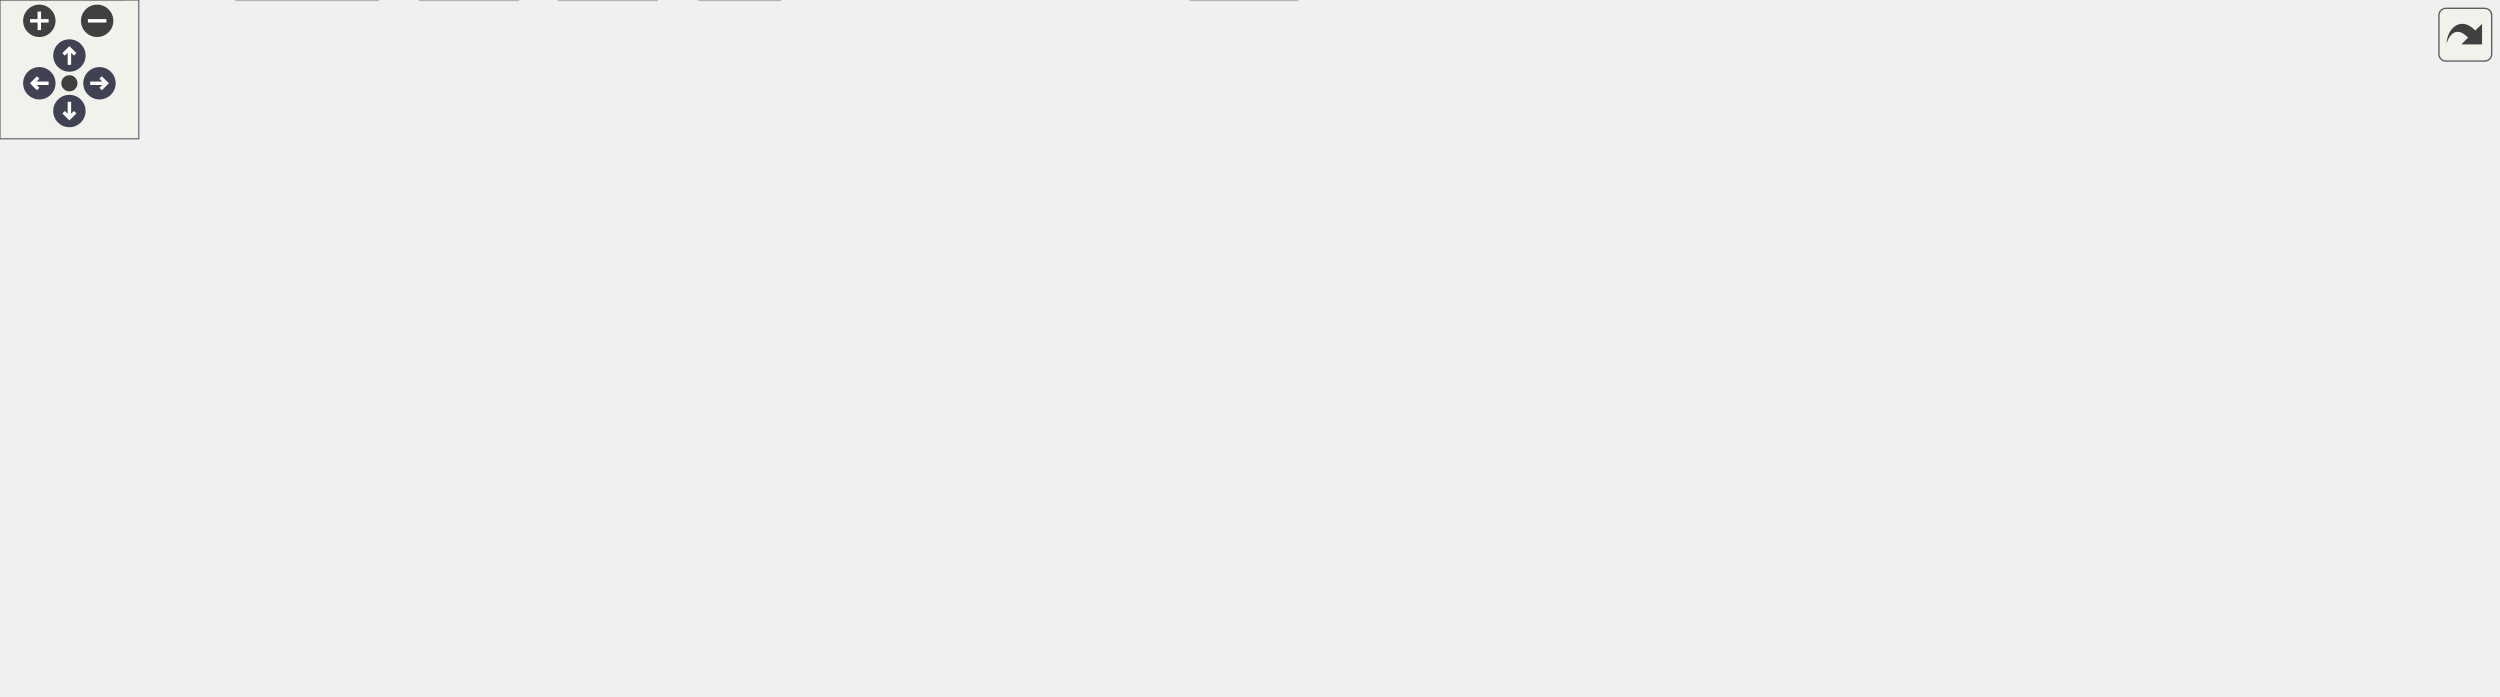
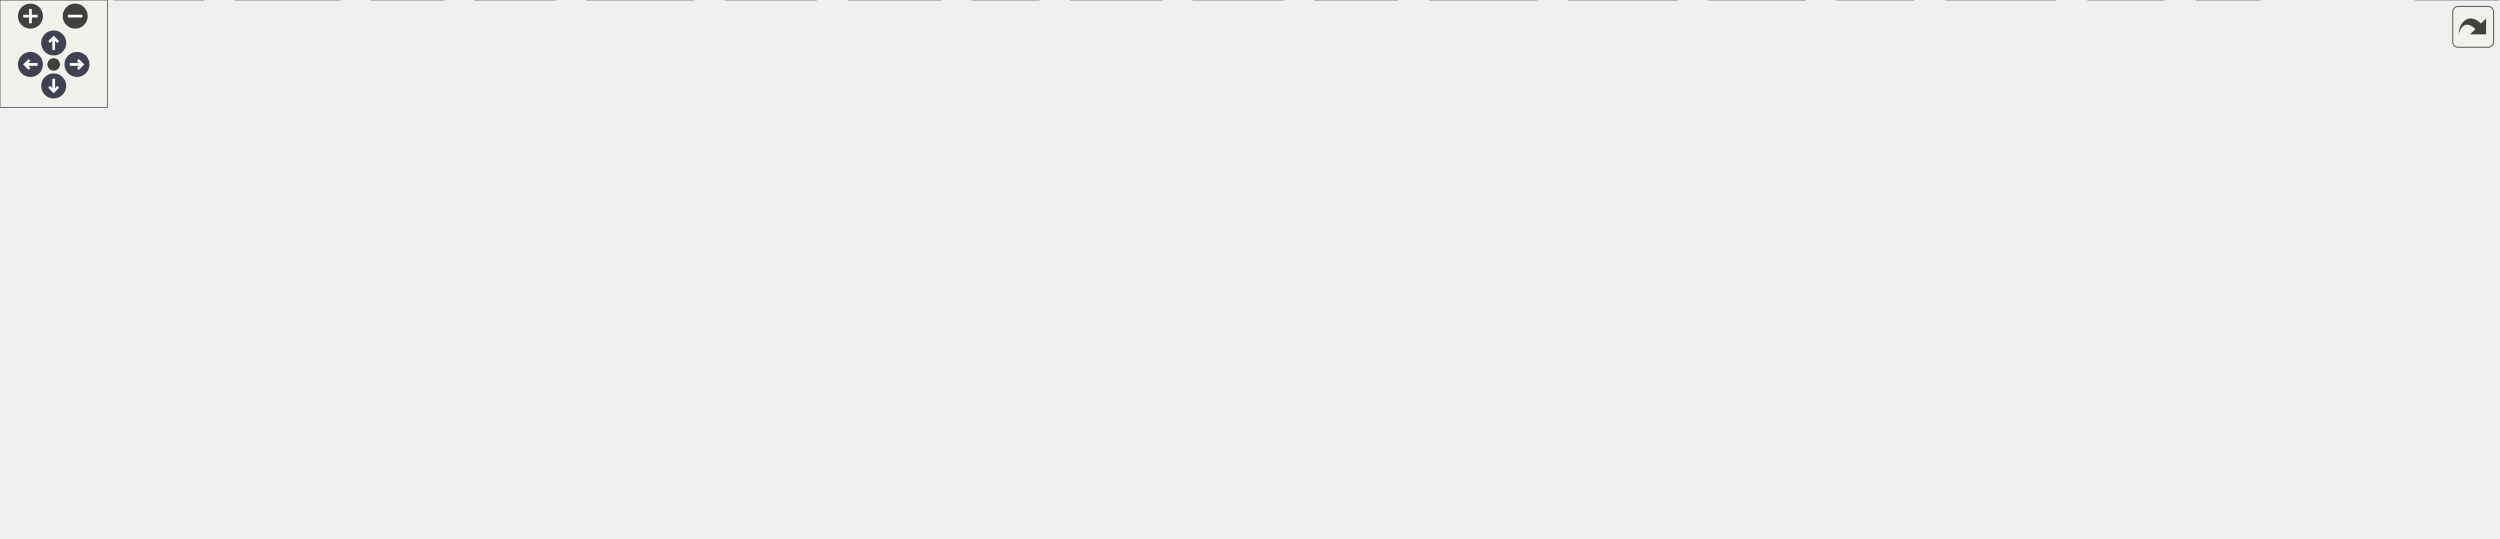
<svg xmlns="http://www.w3.org/2000/svg" xmlns:xlink="http://www.w3.org/1999/xlink" id="main" version="1.1" xml:space="preserve">
  <style type="text/css">
.node, .edge {opacity: 0.7;}
.node.selected, .edge.selected {opacity: 1;}
.edge:hover path { stroke: red; }
.edge:hover polygon { stroke: red; fill: red; }
</style>
  <defs>
    <circle id="rim" cx="0" cy="0" r="7" />
    <circle id="rim2" cx="0" cy="0" r="3.5" />
    <g id="zoomPlus">
      <use xlink:href="#rim" fill="#404040">
        <set attributeName="fill" to="#808080" begin="zoomplus.mouseover" end="zoomplus.mouseout" />
      </use>
      <path d="M-4,0h8M0,-4v8" fill="none" stroke="white" stroke-width="1.5" pointer-events="none" />
    </g>
    <g id="zoomMin">
      <use xlink:href="#rim" fill="#404040">
        <set attributeName="fill" to="#808080" begin="zoomminus.mouseover" end="zoomminus.mouseout" />
      </use>
      <path d="M-4,0h8" fill="none" stroke="white" stroke-width="1.5" pointer-events="none" />
    </g>
    <g id="arrowUp" transform="translate(30 24)">
      <use xlink:href="#rim" />
      <path pointer-events="none" fill="none" stroke="white" stroke-width="1.5" d="M0,-3.0v7 M-2.5,-0.5L0,-3.0L2.5,-0.5" />
    </g>
    <g id="arrowRight" transform="rotate(90) translate(36 -43)">
      <use xlink:href="#rim" />
      <path pointer-events="none" fill="none" stroke="white" stroke-width="1.5" d="M0,-3.0v7 M-2.5,-0.5L0,-3.0L2.5,-0.5" />
    </g>
    <g id="arrowDown" transform="rotate(180) translate(-30 -48)">
      <use xlink:href="#rim" />
      <path pointer-events="none" fill="none" stroke="white" stroke-width="1.5" d="M0,-3.0v7 M-2.5,-0.5L0,-3.0L2.5,-0.5" />
    </g>
    <g id="arrowLeft" transform="rotate(270) translate(-36 17)">
      <use xlink:href="#rim" />
      <path pointer-events="none" fill="none" stroke="white" stroke-width="1.5" d="M0,-3.0v7 M-2.5,-0.5L0,-3.0L2.5,-0.5" />
    </g>
    <g id="resetDef">
      <use xlink:href="#rim2" fill="#404040">
        <set attributeName="fill" to="#808080" begin="reset.mouseover" end="reset.mouseout" />
      </use>
    </g>
  </defs>
  <svg id="graph" class="graph">
    <g id="viewport">
      <g id="Node000001" class="node">
        <g id="a_Node000001">
          <a xlink:title=" ">
-             <polygon fill="#999999" stroke="#666666" points="324.5,-240.25 265,-240.25 265,-221 324.5,-221 324.5,-240.25" />
-             <text text-anchor="middle" x="294.75" y="-226.75" font-family="Helvetica,sans-Serif" font-size="10.00">GH2D.cxx</text>
+             <polygon fill="#999999" stroke="#666666" points="902.38,-240.25 842.88,-240.25 842.88,-221 902.38,-221 902.38,-240.25" />
+             <text text-anchor="middle" x="872.62" y="-226.75" font-family="Helvetica,sans-Serif" font-size="10.00">GH2D.cxx</text>
          </a>
        </g>
      </g>
      <g id="Node000002" class="node">
        <g id="a_Node000002">
          <a xlink:href="_g_h2_d_8h.html" target="_top" xlink:title=" ">
-             <polygon fill="white" stroke="#666666" points="289,-129.75 238.5,-129.75 238.5,-110.5 289,-110.5 289,-129.75" />
-             <text text-anchor="middle" x="263.75" y="-116.25" font-family="Helvetica,sans-Serif" font-size="10.00">GH2D.h</text>
+             <polygon fill="white" stroke="#666666" points="1047.88,-129.75 997.38,-129.75 997.38,-110.5 1047.88,-110.5 1047.88,-129.75" />
+             <text text-anchor="middle" x="1022.62" y="-116.25" font-family="Helvetica,sans-Serif" font-size="10.00">GH2D.h</text>
          </a>
        </g>
      </g>
      <g id="edge1_Node000001_Node000002" class="edge">
        <g id="a_edge1_Node000001_Node000002">
          <a xlink:title=" ">
-             <path fill="none" stroke="#63b8ff" d="M292.21,-220.75C287.26,-203.42 276.21,-164.73 269.42,-140.99" />
-             <polygon fill="#63b8ff" stroke="#63b8ff" points="272.85,-140.24 266.74,-131.58 266.12,-142.16 272.85,-140.24" />
+             <path fill="none" stroke="#63b8ff" d="M877.07,-220.6C884.16,-207.03 899.22,-181.31 918.62,-165.75 938.5,-149.81 964.93,-138.56 986.17,-131.35" />
+             <polygon fill="#63b8ff" stroke="#63b8ff" points="987.17,-134.71 995.61,-128.31 985.02,-128.05 987.17,-134.71" />
          </a>
        </g>
      </g>
      <g id="Node000012" class="node">
        <g id="a_Node000012">
          <a xlink:title=" ">
-             <polygon fill="#e0e0e0" stroke="#999999" points="53.5,-19.25 0,-19.25 0,0 53.5,0 53.5,-19.25" />
-             <text text-anchor="middle" x="26.75" y="-5.75" font-family="Helvetica,sans-Serif" font-size="10.00">iostream</text>
+             <polygon fill="#e0e0e0" stroke="#999999" points="1008.38,-19.25 954.88,-19.25 954.88,0 1008.38,0 1008.38,-19.25" />
+             <text text-anchor="middle" x="981.62" y="-5.75" font-family="Helvetica,sans-Serif" font-size="10.00">iostream</text>
          </a>
        </g>
      </g>
      <g id="edge17_Node000001_Node000012" class="edge">
        <g id="a_edge17_Node000001_Node000012">
          <a xlink:title=" ">
-             <path fill="none" stroke="#63b8ff" d="M278.68,-220.54C240.71,-198.62 143.56,-139.77 75.75,-74.5 61.31,-60.6 47.67,-42.22 38.46,-28.75" />
-             <polygon fill="#63b8ff" stroke="#63b8ff" points="41.64,-27.21 33.19,-20.82 35.81,-31.08 41.64,-27.21" />
+             <path fill="none" stroke="#63b8ff" d="M842.63,-226.37C774.17,-217.54 615.28,-188.35 654.62,-110.5 714.15,7.28 807.7,-43.33 943.42,-19.44" />
+             <polygon fill="#63b8ff" stroke="#63b8ff" points="943.88,-22.91 953.06,-17.61 942.58,-16.04 943.88,-22.91" />
          </a>
        </g>
      </g>
      <g id="Node000013" class="node">
        <g id="a_Node000013">
          <a xlink:title=" ">
-             <polygon fill="#e0e0e0" stroke="#999999" points="359.62,-185 291.88,-185 291.88,-165.75 359.62,-165.75 359.62,-185" />
-             <text text-anchor="middle" x="325.75" y="-171.5" font-family="Helvetica,sans-Serif" font-size="10.00">TDirectory.h</text>
+             <polygon fill="#e0e0e0" stroke="#999999" points="995.5,-185 927.75,-185 927.75,-165.75 995.5,-165.75 995.5,-185" />
+             <text text-anchor="middle" x="961.62" y="-171.5" font-family="Helvetica,sans-Serif" font-size="10.00">TDirectory.h</text>
          </a>
        </g>
      </g>
      <g id="edge18_Node000001_Node000013" class="edge">
        <g id="a_edge18_Node000001_Node000013">
          <a xlink:title=" ">
-             <path fill="none" stroke="#63b8ff" d="M299.87,-220.83C303.93,-213.86 309.74,-203.87 314.84,-195.12" />
-             <polygon fill="#63b8ff" stroke="#63b8ff" points="317.75,-197.07 319.76,-186.67 311.7,-193.55 317.75,-197.07" />
+             <path fill="none" stroke="#63b8ff" d="M887.72,-220.59C901.15,-212.56 921.04,-200.66 936.8,-191.23" />
+             <polygon fill="#63b8ff" stroke="#63b8ff" points="938.37,-194.37 945.15,-186.23 934.78,-188.36 938.37,-194.37" />
          </a>
        </g>
      </g>
      <g id="Node000014" class="node">
        <g id="a_Node000014">
          <a xlink:href="_g_h1_d_8h.html" target="_top" xlink:title=" ">
-             <polygon fill="white" stroke="#666666" points="840,-185 789.5,-185 789.5,-165.75 840,-165.75 840,-185" />
-             <text text-anchor="middle" x="814.75" y="-171.5" font-family="Helvetica,sans-Serif" font-size="10.00">GH1D.h</text>
+             <polygon fill="white" stroke="#666666" points="871.88,-185 821.38,-185 821.38,-165.75 871.88,-165.75 871.88,-185" />
+             <text text-anchor="middle" x="846.62" y="-171.5" font-family="Helvetica,sans-Serif" font-size="10.00">GH1D.h</text>
          </a>
        </g>
      </g>
      <g id="edge19_Node000001_Node000014" class="edge">
        <g id="a_edge19_Node000001_Node000014">
          <a xlink:title=" ">
-             <path fill="none" stroke="#63b8ff" d="M324.96,-226.53C414.74,-217.34 679.83,-190.19 777.81,-180.16" />
-             <polygon fill="#63b8ff" stroke="#63b8ff" points="778.07,-183.65 787.66,-179.15 777.36,-176.69 778.07,-183.65" />
+             <path fill="none" stroke="#63b8ff" d="M868.33,-220.83C865,-214.01 860.26,-204.31 856.06,-195.7" />
+             <polygon fill="#63b8ff" stroke="#63b8ff" points="859.21,-194.17 851.68,-186.72 852.92,-197.24 859.21,-194.17" />
          </a>
        </g>
      </g>
      <g id="Node000003" class="node">
        <g id="a_Node000003">
          <a xlink:title=" ">
-             <polygon fill="#e0e0e0" stroke="#999999" points="223.88,-19.25 181.62,-19.25 181.62,0 223.88,0 223.88,-19.25" />
-             <text text-anchor="middle" x="202.75" y="-5.75" font-family="Helvetica,sans-Serif" font-size="10.00">cstdio</text>
+             <polygon fill="#e0e0e0" stroke="#999999" points="1068.75,-19.25 1026.5,-19.25 1026.5,0 1068.75,0 1068.75,-19.25" />
+             <text text-anchor="middle" x="1047.62" y="-5.75" font-family="Helvetica,sans-Serif" font-size="10.00">cstdio</text>
          </a>
        </g>
      </g>
      <g id="edge2_Node000002_Node000003" class="edge">
        <g id="a_edge2_Node000002_Node000003">
          <a xlink:title=" ">
-             <path fill="none" stroke="#63b8ff" d="M238.09,-116.32C194.44,-110.95 108.7,-97.67 90.75,-74.5 85.51,-67.74 85.95,-62.33 90.75,-55.25 95.52,-48.22 139.29,-32.16 170.67,-21.35" />
-             <polygon fill="#63b8ff" stroke="#63b8ff" points="171.4,-24.8 179.74,-18.25 169.14,-18.17 171.4,-24.8" />
+             <path fill="none" stroke="#63b8ff" d="M997.07,-112.35C994.23,-111.68 991.37,-111.05 988.62,-110.5 880.46,-88.79 673.93,-138.24 746.62,-55.25 784.62,-11.87 941.08,-29.6 1014.97,-19.16" />
+             <polygon fill="#63b8ff" stroke="#63b8ff" points="1015.35,-22.65 1024.6,-17.49 1014.15,-15.75 1015.35,-22.65" />
          </a>
        </g>
      </g>
      <g id="Node000004" class="node">
        <g id="a_Node000004">
          <a xlink:title=" ">
-             <polygon fill="#e0e0e0" stroke="#999999" points="337.12,-19.25 302.38,-19.25 302.38,0 337.12,0 337.12,-19.25" />
-             <text text-anchor="middle" x="319.75" y="-5.75" font-family="Helvetica,sans-Serif" font-size="10.00">map</text>
+             <polygon fill="#e0e0e0" stroke="#999999" points="1262,-19.25 1227.25,-19.25 1227.25,0 1262,0 1262,-19.25" />
+             <text text-anchor="middle" x="1244.62" y="-5.75" font-family="Helvetica,sans-Serif" font-size="10.00">map</text>
          </a>
        </g>
      </g>
      <g id="edge3_Node000002_Node000004" class="edge">
        <g id="a_edge3_Node000002_Node000004">
          <a xlink:title=" ">
-             <path fill="none" stroke="#63b8ff" d="M268.33,-110.25C277.36,-92.76 297.61,-53.52 309.83,-29.84" />
-             <polygon fill="#63b8ff" stroke="#63b8ff" points="312.93,-31.46 314.41,-20.97 306.71,-28.25 312.93,-31.46" />
+             <path fill="none" stroke="#63b8ff" d="M1048.01,-114.79C1098.46,-105.97 1207.6,-85.84 1220.62,-74.5 1233.34,-63.43 1239.33,-44.93 1242.15,-30.68" />
+             <polygon fill="#63b8ff" stroke="#63b8ff" points="1245.57,-31.46 1243.66,-21.04 1238.66,-30.38 1245.57,-31.46" />
          </a>
        </g>
      </g>
      <g id="Node000005" class="node">
        <g id="a_Node000005">
          <a xlink:title=" ">
-             <polygon fill="#e0e0e0" stroke="#999999" points="163.25,-19.25 102.25,-19.25 102.25,0 163.25,0 163.25,-19.25" />
-             <text text-anchor="middle" x="132.75" y="-5.75" font-family="Helvetica,sans-Serif" font-size="10.00">TNamed.h</text>
+             <polygon fill="#e0e0e0" stroke="#999999" points="1148.12,-19.25 1087.12,-19.25 1087.12,0 1148.12,0 1148.12,-19.25" />
+             <text text-anchor="middle" x="1117.62" y="-5.75" font-family="Helvetica,sans-Serif" font-size="10.00">TNamed.h</text>
          </a>
        </g>
      </g>
      <g id="edge4_Node000002_Node000005" class="edge">
        <g id="a_edge4_Node000002_Node000005">
          <a xlink:title=" ">
-             <path fill="none" stroke="#63b8ff" d="M238.14,-116.6C193.09,-111.57 102.65,-98.65 83.75,-74.5 70.77,-57.91 90.06,-38.71 108.12,-25.73" />
-             <polygon fill="#63b8ff" stroke="#63b8ff" points="109.69,-28.89 116.02,-20.4 105.77,-23.09 109.69,-28.89" />
+             <path fill="none" stroke="#63b8ff" d="M997.2,-112.59C951.91,-100.88 861.76,-77.29 859.62,-74.5 854.44,-67.7 854.09,-61.77 859.62,-55.25 889.47,-20.08 1013.07,-27.32 1075.4,-19.23" />
+             <polygon fill="#63b8ff" stroke="#63b8ff" points="1075.82,-22.71 1085.15,-17.7 1074.73,-15.79 1075.82,-22.71" />
          </a>
        </g>
      </g>
      <g id="Node000006" class="node">
        <g id="a_Node000006">
          <a xlink:title=" ">
-             <polygon fill="#e0e0e0" stroke="#999999" points="283.88,-19.25 241.62,-19.25 241.62,0 283.88,0 283.88,-19.25" />
-             <text text-anchor="middle" x="262.75" y="-5.75" font-family="Helvetica,sans-Serif" font-size="10.00">TH2.h</text>
+             <polygon fill="#e0e0e0" stroke="#999999" points="1208.75,-19.25 1166.5,-19.25 1166.5,0 1208.75,0 1208.75,-19.25" />
+             <text text-anchor="middle" x="1187.62" y="-5.75" font-family="Helvetica,sans-Serif" font-size="10.00">TH2.h</text>
          </a>
        </g>
      </g>
      <g id="edge5_Node000002_Node000006" class="edge">
        <g id="a_edge5_Node000002_Node000006">
          <a xlink:title=" ">
-             <path fill="none" stroke="#63b8ff" d="M263.67,-110.25C263.51,-93 263.16,-54.58 262.94,-30.81" />
-             <polygon fill="#63b8ff" stroke="#63b8ff" points="266.44,-31.11 262.85,-21.14 259.44,-31.17 266.44,-31.11" />
+             <path fill="none" stroke="#63b8ff" d="M997.01,-112.06C960.94,-101.85 898.88,-83.26 892.62,-74.5 887.65,-67.54 887,-61.69 892.62,-55.25 929.73,-12.76 1082.76,-29.53 1155.19,-19.14" />
+             <polygon fill="#63b8ff" stroke="#63b8ff" points="1155.35,-22.66 1164.6,-17.48 1154.14,-15.77 1155.35,-22.66" />
          </a>
        </g>
      </g>
      <g id="Node000007" class="node">
        <g id="a_Node000007">
          <a xlink:title=" ">
-             <polygon fill="#e0e0e0" stroke="#999999" points="560.75,-19.25 514.75,-19.25 514.75,0 560.75,0 560.75,-19.25" />
-             <text text-anchor="middle" x="537.75" y="-5.75" font-family="Helvetica,sans-Serif" font-size="10.00">TList.h</text>
+             <polygon fill="#e0e0e0" stroke="#999999" points="1395.62,-19.25 1349.62,-19.25 1349.62,0 1395.62,0 1395.62,-19.25" />
+             <text text-anchor="middle" x="1372.62" y="-5.75" font-family="Helvetica,sans-Serif" font-size="10.00">TList.h</text>
          </a>
        </g>
      </g>
      <g id="edge6_Node000002_Node000007" class="edge">
        <g id="a_edge6_Node000002_Node000007">
          <a xlink:title=" ">
-             <path fill="none" stroke="#63b8ff" d="M274.41,-110.11C291.25,-96.31 325.51,-70.02 358.75,-55.25 406.55,-34.01 466.22,-21.71 503.15,-15.58" />
-             <polygon fill="#63b8ff" stroke="#63b8ff" points="503.48,-19.08 512.81,-14.05 502.38,-12.16 503.48,-19.08" />
+             <path fill="none" stroke="#63b8ff" d="M1048.34,-115.97C1089.68,-110.44 1173.11,-97.35 1240.62,-74.5 1279.41,-61.37 1321.57,-39.53 1347.55,-25.1" />
+             <polygon fill="#63b8ff" stroke="#63b8ff" points="1349,-28.3 1355.99,-20.34 1345.56,-22.2 1349,-28.3" />
          </a>
        </g>
      </g>
      <g id="Node000008" class="node">
        <g id="a_Node000008">
          <a xlink:title=" ">
-             <polygon fill="#e0e0e0" stroke="#999999" points="518,-74.5 443.5,-74.5 443.5,-55.25 518,-55.25 518,-74.5" />
-             <text text-anchor="middle" x="480.75" y="-61" font-family="Helvetica,sans-Serif" font-size="10.00">TVirtualPad.h</text>
+             <polygon fill="#e0e0e0" stroke="#999999" points="975.88,-74.5 901.38,-74.5 901.38,-55.25 975.88,-55.25 975.88,-74.5" />
+             <text text-anchor="middle" x="938.62" y="-61" font-family="Helvetica,sans-Serif" font-size="10.00">TVirtualPad.h</text>
          </a>
        </g>
      </g>
      <g id="edge7_Node000002_Node000008" class="edge">
        <g id="a_edge7_Node000002_Node000008">
          <a xlink:title=" ">
-             <path fill="none" stroke="#63b8ff" d="M289.49,-112.81C324.71,-104.17 388.57,-88.5 432.75,-77.65" />
-             <polygon fill="#63b8ff" stroke="#63b8ff" points="433.46,-81.08 442.34,-75.3 431.79,-74.28 433.46,-81.08" />
+             <path fill="none" stroke="#63b8ff" d="M1008.38,-110.09C995.83,-102.14 977.29,-90.39 962.48,-81" />
+             <polygon fill="#63b8ff" stroke="#63b8ff" points="964.54,-78.16 954.22,-75.76 960.79,-84.07 964.54,-78.16" />
          </a>
        </g>
      </g>
      <g id="Node000009" class="node">
        <g id="a_Node000009">
          <a xlink:title=" ">
-             <polygon fill="#e0e0e0" stroke="#999999" points="425.38,-74.5 368.12,-74.5 368.12,-55.25 425.38,-55.25 425.38,-74.5" />
-             <text text-anchor="middle" x="396.75" y="-61" font-family="Helvetica,sans-Serif" font-size="10.00">TFrame.h</text>
+             <polygon fill="#e0e0e0" stroke="#999999" points="1051.25,-74.5 994,-74.5 994,-55.25 1051.25,-55.25 1051.25,-74.5" />
+             <text text-anchor="middle" x="1022.62" y="-61" font-family="Helvetica,sans-Serif" font-size="10.00">TFrame.h</text>
          </a>
        </g>
      </g>
      <g id="edge8_Node000002_Node000009" class="edge">
        <g id="a_edge8_Node000002_Node000009">
          <a xlink:title=" ">
-             <path fill="none" stroke="#63b8ff" d="M286.31,-110.09C307.52,-101.6 339.52,-88.79 363.63,-79.14" />
-             <polygon fill="#63b8ff" stroke="#63b8ff" points="364.69,-82.48 372.67,-75.52 362.09,-75.98 364.69,-82.48" />
+             <path fill="none" stroke="#63b8ff" d="M1022.62,-110.33C1022.62,-103.82 1022.62,-94.67 1022.62,-86.37" />
+             <polygon fill="#63b8ff" stroke="#63b8ff" points="1026.13,-86.37 1022.63,-76.37 1019.13,-86.37 1026.13,-86.37" />
          </a>
        </g>
      </g>
      <g id="Node000010" class="node">
        <g id="a_Node000010">
          <a xlink:title=" ">
-             <polygon fill="#e0e0e0" stroke="#999999" points="151.75,-74.5 99.75,-74.5 99.75,-55.25 151.75,-55.25 151.75,-74.5" />
-             <text text-anchor="middle" x="125.75" y="-61" font-family="Helvetica,sans-Serif" font-size="10.00">TCutG.h</text>
+             <polygon fill="#e0e0e0" stroke="#999999" points="807.62,-74.5 755.62,-74.5 755.62,-55.25 807.62,-55.25 807.62,-74.5" />
+             <text text-anchor="middle" x="781.62" y="-61" font-family="Helvetica,sans-Serif" font-size="10.00">TCutG.h</text>
          </a>
        </g>
      </g>
      <g id="edge9_Node000002_Node000010" class="edge">
        <g id="a_edge9_Node000002_Node000010">
          <a xlink:title=" ">
-             <path fill="none" stroke="#63b8ff" d="M240.34,-110.09C218.23,-101.56 184.83,-88.67 159.78,-79.01" />
-             <polygon fill="#63b8ff" stroke="#63b8ff" points="161.28,-75.83 150.69,-75.5 158.76,-82.36 161.28,-75.83" />
+             <path fill="none" stroke="#63b8ff" d="M997.03,-112.53C994.2,-111.83 991.35,-111.14 988.62,-110.5 914.7,-93.16 895.85,-90.5 821.62,-74.5 820.79,-74.32 819.95,-74.14 819.1,-73.96" />
+             <polygon fill="#63b8ff" stroke="#63b8ff" points="819.87,-70.54 809.35,-71.85 818.39,-77.38 819.87,-70.54" />
          </a>
        </g>
      </g>
      <g id="Node000011" class="node">
        <g id="a_Node000011">
          <a xlink:href="_g_h2_base_8h.html" target="_top" xlink:title=" ">
-             <polygon fill="white" stroke="#666666" points="235.88,-74.5 169.62,-74.5 169.62,-55.25 235.88,-55.25 235.88,-74.5" />
-             <text text-anchor="middle" x="202.75" y="-61" font-family="Helvetica,sans-Serif" font-size="10.00">GH2Base.h</text>
+             <polygon fill="white" stroke="#666666" points="1211.75,-74.5 1145.5,-74.5 1145.5,-55.25 1211.75,-55.25 1211.75,-74.5" />
+             <text text-anchor="middle" x="1178.62" y="-61" font-family="Helvetica,sans-Serif" font-size="10.00">GH2Base.h</text>
          </a>
        </g>
      </g>
      <g id="edge10_Node000002_Node000011" class="edge">
        <g id="a_edge10_Node000002_Node000011">
          <a xlink:title=" ">
-             <path fill="none" stroke="#63b8ff" d="M253.4,-110.09C244.67,-102.47 231.96,-91.37 221.45,-82.2" />
-             <polygon fill="#63b8ff" stroke="#63b8ff" points="223.92,-79.71 214.09,-75.77 219.32,-84.98 223.92,-79.71" />
+             <path fill="none" stroke="#63b8ff" d="M1048.04,-110.45C1073.26,-101.84 1112.23,-88.54 1141.04,-78.7" />
+             <polygon fill="#63b8ff" stroke="#63b8ff" points="1142.15,-82.02 1150.49,-75.48 1139.89,-75.4 1142.15,-82.02" />
          </a>
        </g>
      </g>
      <g id="edge11_Node000011_Node000003" class="edge">
        <g id="a_edge11_Node000011_Node000003">
          <a xlink:title=" ">
-             <path fill="none" stroke="#63b8ff" d="M202.75,-55.08C202.75,-48.57 202.75,-39.42 202.75,-31.12" />
-             <polygon fill="#63b8ff" stroke="#63b8ff" points="206.25,-31.12 202.75,-21.12 199.25,-31.12 206.25,-31.12" />
+             <path fill="none" stroke="#63b8ff" d="M1156.4,-54.84C1135.35,-46.29 1103.52,-33.34 1079.71,-23.67" />
+             <polygon fill="#63b8ff" stroke="#63b8ff" points="1081.07,-20.44 1070.49,-19.92 1078.43,-26.93 1081.07,-20.44" />
          </a>
        </g>
      </g>
      <g id="edge13_Node000011_Node000004" class="edge">
        <g id="a_edge13_Node000011_Node000004">
          <a xlink:title=" ">
-             <path fill="none" stroke="#63b8ff" d="M222.6,-54.84C241.58,-46.2 270.41,-33.08 291.73,-23.38" />
-             <polygon fill="#63b8ff" stroke="#63b8ff" points="293.08,-26.61 300.73,-19.28 290.18,-20.24 293.08,-26.61" />
+             <path fill="none" stroke="#63b8ff" d="M1189.82,-54.84C1199.36,-47.15 1213.3,-35.9 1224.73,-26.68" />
+             <polygon fill="#63b8ff" stroke="#63b8ff" points="1226.83,-29.48 1232.42,-20.48 1222.44,-24.03 1226.83,-29.48" />
          </a>
        </g>
      </g>
      <g id="edge14_Node000011_Node000005" class="edge">
        <g id="a_edge14_Node000011_Node000005">
          <a xlink:title=" ">
-             <path fill="none" stroke="#63b8ff" d="M190.88,-54.84C180.66,-47.07 165.68,-35.67 153.49,-26.4" />
-             <polygon fill="#63b8ff" stroke="#63b8ff" points="155.73,-23.71 145.65,-20.44 151.49,-29.28 155.73,-23.71" />
+             <path fill="none" stroke="#63b8ff" d="M1168.28,-54.84C1159.55,-47.22 1146.84,-36.12 1136.33,-26.95" />
+             <polygon fill="#63b8ff" stroke="#63b8ff" points="1138.8,-24.46 1128.96,-20.52 1134.19,-29.73 1138.8,-24.46" />
          </a>
        </g>
      </g>
      <g id="edge15_Node000011_Node000006" class="edge">
        <g id="a_edge15_Node000011_Node000006">
          <a xlink:title=" ">
-             <path fill="none" stroke="#63b8ff" d="M212.93,-54.84C221.51,-47.22 234.02,-36.12 244.35,-26.95" />
-             <polygon fill="#63b8ff" stroke="#63b8ff" points="246.43,-29.79 251.59,-20.53 241.79,-24.55 246.43,-29.79" />
+             <path fill="none" stroke="#63b8ff" d="M1180.11,-55.08C1181.22,-48.49 1182.79,-39.21 1184.21,-30.82" />
+             <polygon fill="#63b8ff" stroke="#63b8ff" points="1187.64,-31.55 1185.85,-21.1 1180.74,-30.38 1187.64,-31.55" />
          </a>
        </g>
      </g>
      <g id="edge16_Node000011_Node000007" class="edge">
        <g id="a_edge16_Node000011_Node000007">
          <a xlink:title=" ">
-             <path fill="none" stroke="#63b8ff" d="M236.1,-58.57C299.82,-48.45 438.3,-26.43 503.06,-16.14" />
-             <polygon fill="#63b8ff" stroke="#63b8ff" points="503.43,-19.62 512.76,-14.6 502.34,-12.71 503.43,-19.62" />
+             <path fill="none" stroke="#63b8ff" d="M1211.53,-54.84C1246.85,-45.15 1302.67,-29.83 1338.46,-20" />
+             <polygon fill="#63b8ff" stroke="#63b8ff" points="1339.15,-23.44 1347.86,-17.42 1337.29,-16.69 1339.15,-23.44" />
          </a>
        </g>
      </g>
      <g id="edge12_Node000011_Node000012" class="edge">
        <g id="a_edge12_Node000011_Node000012">
          <a xlink:title=" ">
-             <path fill="none" stroke="#63b8ff" d="M172.89,-54.84C143.07,-45.82 97.11,-31.91 64.7,-22.11" />
-             <polygon fill="#63b8ff" stroke="#63b8ff" points="65.89,-18.81 55.31,-19.27 63.86,-25.51 65.89,-18.81" />
+             <path fill="none" stroke="#63b8ff" d="M1145.21,-54.84C1110.39,-45.43 1055.93,-30.71 1019.53,-20.87" />
+             <polygon fill="#63b8ff" stroke="#63b8ff" points="1020.88,-17.61 1010.31,-18.38 1019.05,-24.37 1020.88,-17.61" />
          </a>
        </g>
      </g>
      <g id="edge24_Node000014_Node000007" class="edge">
        <g id="a_edge24_Node000014_Node000007">
          <a xlink:title=" ">
-             <path fill="none" stroke="#63b8ff" d="M801.24,-165.56C788.65,-157.06 769.62,-143.5 754.75,-129.75 722.49,-99.91 726.76,-78.94 689.75,-55.25 653.44,-32.01 604.61,-20.5 572.2,-15.06" />
-             <polygon fill="#63b8ff" stroke="#63b8ff" points="572.98,-11.64 562.56,-13.56 571.9,-18.56 572.98,-11.64" />
+             <path fill="none" stroke="#63b8ff" d="M872.28,-171.33C924.65,-164.96 1047.51,-149.19 1149.62,-129.75 1255.45,-109.61 1318.69,-158.91 1385.62,-74.5 1395.72,-61.77 1390.4,-43.22 1383.78,-29.39" />
+             <polygon fill="#63b8ff" stroke="#63b8ff" points="1387,-27.99 1379.18,-20.84 1380.84,-31.3 1387,-27.99" />
          </a>
        </g>
      </g>
      <g id="Node000015" class="node">
        <g id="a_Node000015">
          <a xlink:title=" ">
-             <polygon fill="#e0e0e0" stroke="#999999" points="805.88,-129.75 763.62,-129.75 763.62,-110.5 805.88,-110.5 805.88,-129.75" />
-             <text text-anchor="middle" x="784.75" y="-116.25" font-family="Helvetica,sans-Serif" font-size="10.00">TH1.h</text>
+             <polygon fill="#e0e0e0" stroke="#999999" points="705.75,-129.75 663.5,-129.75 663.5,-110.5 705.75,-110.5 705.75,-129.75" />
+             <text text-anchor="middle" x="684.62" y="-116.25" font-family="Helvetica,sans-Serif" font-size="10.00">TH1.h</text>
          </a>
        </g>
      </g>
      <g id="edge20_Node000014_Node000015" class="edge">
        <g id="a_edge20_Node000014_Node000015">
          <a xlink:title=" ">
-             <path fill="none" stroke="#63b8ff" d="M809.8,-165.58C805.87,-158.61 800.24,-148.62 795.31,-139.87" />
-             <polygon fill="#63b8ff" stroke="#63b8ff" points="798.51,-138.42 790.55,-131.43 792.41,-141.86 798.51,-138.42" />
+             <path fill="none" stroke="#63b8ff" d="M820.96,-165.94C792.79,-156.68 747.53,-141.8 716.97,-131.76" />
+             <polygon fill="#63b8ff" stroke="#63b8ff" points="718.07,-128.43 707.47,-128.64 715.88,-135.08 718.07,-128.43" />
          </a>
        </g>
      </g>
      <g id="Node000016" class="node">
        <g id="a_Node000016">
          <a xlink:title=" ">
-             <polygon fill="#e0e0e0" stroke="#999999" points="868,-129.75 823.5,-129.75 823.5,-110.5 868,-110.5 868,-129.75" />
-             <text text-anchor="middle" x="845.75" y="-116.25" font-family="Helvetica,sans-Serif" font-size="10.00">TRef.h</text>
+             <polygon fill="#e0e0e0" stroke="#999999" points="767.88,-129.75 723.38,-129.75 723.38,-110.5 767.88,-110.5 767.88,-129.75" />
+             <text text-anchor="middle" x="745.62" y="-116.25" font-family="Helvetica,sans-Serif" font-size="10.00">TRef.h</text>
          </a>
        </g>
      </g>
      <g id="edge21_Node000014_Node000016" class="edge">
        <g id="a_edge21_Node000014_Node000016">
          <a xlink:title=" ">
-             <path fill="none" stroke="#63b8ff" d="M819.87,-165.58C823.93,-158.61 829.74,-148.62 834.84,-139.87" />
-             <polygon fill="#63b8ff" stroke="#63b8ff" points="837.75,-141.82 839.76,-131.42 831.7,-138.3 837.75,-141.82" />
+             <path fill="none" stroke="#63b8ff" d="M829.49,-165.34C813.97,-157.16 790.82,-144.96 772.78,-135.44" />
+             <polygon fill="#63b8ff" stroke="#63b8ff" points="774.66,-132.48 764.18,-130.91 771.39,-138.67 774.66,-132.48" />
          </a>
        </g>
      </g>
      <g id="Node000017" class="node">
        <g id="a_Node000017">
          <a xlink:title=" ">
-             <polygon fill="#e0e0e0" stroke="#999999" points="933.12,-129.75 886.38,-129.75 886.38,-110.5 933.12,-110.5 933.12,-129.75" />
-             <text text-anchor="middle" x="909.75" y="-116.25" font-family="Helvetica,sans-Serif" font-size="10.00">TPad.h</text>
+             <polygon fill="#e0e0e0" stroke="#999999" points="833,-129.75 786.25,-129.75 786.25,-110.5 833,-110.5 833,-129.75" />
+             <text text-anchor="middle" x="809.62" y="-116.25" font-family="Helvetica,sans-Serif" font-size="10.00">TPad.h</text>
          </a>
        </g>
      </g>
      <g id="edge22_Node000014_Node000017" class="edge">
        <g id="a_edge22_Node000014_Node000017">
          <a xlink:title=" ">
-             <path fill="none" stroke="#63b8ff" d="M830.87,-165.34C845.33,-157.23 866.83,-145.18 883.73,-135.71" />
-             <polygon fill="#63b8ff" stroke="#63b8ff" points="885.22,-138.89 892.24,-130.94 881.8,-132.78 885.22,-138.89" />
+             <path fill="none" stroke="#63b8ff" d="M840.52,-165.58C835.56,-158.46 828.42,-148.18 822.25,-139.3" />
+             <polygon fill="#63b8ff" stroke="#63b8ff" points="825.31,-137.57 816.73,-131.35 819.56,-141.56 825.31,-137.57" />
          </a>
        </g>
      </g>
      <g id="Node000018" class="node">
        <g id="a_Node000018">
          <a xlink:title=" ">
-             <polygon fill="#e0e0e0" stroke="#999999" points="1016.12,-129.75 951.38,-129.75 951.38,-110.5 1016.12,-110.5 1016.12,-129.75" />
-             <text text-anchor="middle" x="983.75" y="-116.25" font-family="Helvetica,sans-Serif" font-size="10.00">GuiTypes.h</text>
+             <polygon fill="#e0e0e0" stroke="#999999" points="916,-129.75 851.25,-129.75 851.25,-110.5 916,-110.5 916,-129.75" />
+             <text text-anchor="middle" x="883.62" y="-116.25" font-family="Helvetica,sans-Serif" font-size="10.00">GuiTypes.h</text>
          </a>
        </g>
      </g>
      <g id="edge23_Node000014_Node000018" class="edge">
        <g id="a_edge23_Node000014_Node000018">
          <a xlink:title=" ">
-             <path fill="none" stroke="#63b8ff" d="M840.42,-166.29C868.01,-157.59 912.2,-143.67 944.23,-133.58" />
-             <polygon fill="#63b8ff" stroke="#63b8ff" points="945.08,-136.98 953.56,-130.64 942.97,-130.3 945.08,-136.98" />
+             <path fill="none" stroke="#63b8ff" d="M852.73,-165.58C857.69,-158.46 864.83,-148.18 871,-139.3" />
+             <polygon fill="#63b8ff" stroke="#63b8ff" points="873.69,-141.56 876.52,-131.35 867.94,-137.57 873.69,-141.56" />
          </a>
        </g>
      </g>
      <g id="Node000019" class="node">
        <g id="a_Node000019">
          <a xlink:title=" ">
-             <polygon fill="#e0e0e0" stroke="#999999" points="1079.75,-129.75 1033.75,-129.75 1033.75,-110.5 1079.75,-110.5 1079.75,-129.75" />
-             <text text-anchor="middle" x="1056.75" y="-116.25" font-family="Helvetica,sans-Serif" font-size="10.00">TBox.h</text>
+             <polygon fill="#e0e0e0" stroke="#999999" points="979.62,-129.75 933.62,-129.75 933.62,-110.5 979.62,-110.5 979.62,-129.75" />
+             <text text-anchor="middle" x="956.62" y="-116.25" font-family="Helvetica,sans-Serif" font-size="10.00">TBox.h</text>
          </a>
        </g>
      </g>
      <g id="edge25_Node000014_Node000019" class="edge">
        <g id="a_edge25_Node000014_Node000019">
          <a xlink:title=" ">
-             <path fill="none" stroke="#63b8ff" d="M840.39,-169.39C878.11,-161.96 951.04,-147.21 1022.4,-130.22" />
-             <polygon fill="#63b8ff" stroke="#63b8ff" points="1022.99,-133.67 1031.9,-127.94 1021.36,-126.87 1022.99,-133.67" />
+             <path fill="none" stroke="#63b8ff" d="M865.29,-165.34C882.35,-157.08 907.87,-144.73 927.6,-135.18" />
+             <polygon fill="#63b8ff" stroke="#63b8ff" points="929.04,-138.37 936.51,-130.86 925.99,-132.07 929.04,-138.37" />
          </a>
        </g>
      </g>
      <g id="Node000020" class="node">
        <g id="a_Node000020">
-           <a xlink:href="_g_h2_i_8h.html" target="_top" xlink:title=" ">
-             <polygon fill="white" stroke="#666666" points="607.12,-129.75 560.38,-129.75 560.38,-110.5 607.12,-110.5 607.12,-129.75" />
-             <text text-anchor="middle" x="583.75" y="-116.25" font-family="Helvetica,sans-Serif" font-size="10.00">GH2I.h</text>
+           <a xlink:href="_globals_8h.html" target="_top" xlink:title=" ">
+             <polygon fill="white" stroke="#666666" points="589.88,-74.5 533.38,-74.5 533.38,-55.25 589.88,-55.25 589.88,-74.5" />
+             <text text-anchor="middle" x="561.62" y="-61" font-family="Helvetica,sans-Serif" font-size="10.00">Globals.h</text>
          </a>
        </g>
      </g>
      <g id="edge26_Node000014_Node000020" class="edge">
        <g id="a_edge26_Node000014_Node000020">
          <a xlink:title=" ">
-             <path fill="none" stroke="#63b8ff" d="M789.15,-168.47C747.56,-158.89 665.29,-139.92 618.48,-129.13" />
-             <polygon fill="#63b8ff" stroke="#63b8ff" points="619.39,-125.75 608.86,-126.91 617.82,-132.57 619.39,-125.75" />
-           </a>
-         </g>
-       </g>
-       <g id="edge27_Node000020_Node000003" class="edge">
-         <g id="a_edge27_Node000020_Node000003">
-           <a xlink:title=" ">
-             <path fill="none" stroke="#63b8ff" d="M583.25,-110.44C581.93,-96.36 577.15,-68.77 559.75,-55.25 504.56,-12.37 321.57,-31.51 235.5,-19.19" />
-             <polygon fill="#63b8ff" stroke="#63b8ff" points="236.21,-15.76 225.76,-17.54 235.04,-22.67 236.21,-15.76" />
-           </a>
-         </g>
-       </g>
-       <g id="edge28_Node000020_Node000004" class="edge">
-         <g id="a_edge28_Node000020_Node000004">
-           <a xlink:title=" ">
-             <path fill="none" stroke="#63b8ff" d="M600.29,-110.09C621.14,-97.58 652.35,-74.36 635.75,-55.25 616.99,-33.66 422.88,-17.86 348.52,-12.56" />
-             <polygon fill="#63b8ff" stroke="#63b8ff" points="348.99,-9.09 338.77,-11.88 348.5,-16.07 348.99,-9.09" />
-           </a>
-         </g>
-       </g>
-       <g id="edge29_Node000020_Node000005" class="edge">
-         <g id="a_edge29_Node000020_Node000005">
-           <a xlink:title=" ">
-             <path fill="none" stroke="#63b8ff" d="M578.82,-110.23C570.31,-95.84 551.37,-67.81 526.75,-55.25 459.2,-20.79 267.48,-30.68 175,-19.24" />
-             <polygon fill="#63b8ff" stroke="#63b8ff" points="175.58,-15.79 165.19,-17.86 174.61,-22.72 175.58,-15.79" />
-           </a>
-         </g>
-       </g>
-       <g id="edge30_Node000020_Node000006" class="edge">
-         <g id="a_edge30_Node000020_Node000006">
-           <a xlink:title=" ">
-             <path fill="none" stroke="#63b8ff" d="M590.02,-110.07C598.61,-96.46 611.47,-70.7 597.75,-55.25 554.64,-6.73 377.82,-30 295.52,-18.93" />
-             <polygon fill="#63b8ff" stroke="#63b8ff" points="296.26,-15.51 285.82,-17.33 295.12,-22.41 296.26,-15.51" />
-           </a>
-         </g>
-       </g>
-       <g id="edge31_Node000020_Node000007" class="edge">
-         <g id="a_edge31_Node000020_Node000007">
-           <a xlink:title=" ">
-             <path fill="none" stroke="#63b8ff" d="M607.36,-113.2C640.38,-103.75 694.15,-83.41 673.75,-55.25 650.77,-23.52 604.52,-13.95 572.38,-11.28" />
-             <polygon fill="#63b8ff" stroke="#63b8ff" points="572.95,-7.81 562.75,-10.67 572.51,-14.79 572.95,-7.81" />
-           </a>
-         </g>
-       </g>
-       <g id="edge32_Node000020_Node000008" class="edge">
-         <g id="a_edge32_Node000020_Node000008">
-           <a xlink:title=" ">
-             <path fill="none" stroke="#63b8ff" d="M566.28,-110.09C550.44,-101.91 526.84,-89.71 508.44,-80.19" />
-             <polygon fill="#63b8ff" stroke="#63b8ff" points="510.14,-77.13 499.65,-75.65 506.93,-83.35 510.14,-77.13" />
-           </a>
-         </g>
-       </g>
-       <g id="edge33_Node000020_Node000009" class="edge">
-         <g id="a_edge33_Node000020_Node000009">
-           <a xlink:title=" ">
-             <path fill="none" stroke="#63b8ff" d="M560.07,-112.38C529.07,-103.55 474.3,-87.96 436.8,-77.28" />
-             <polygon fill="#63b8ff" stroke="#63b8ff" points="437.79,-73.92 427.21,-74.55 435.87,-80.65 437.79,-73.92" />
-           </a>
-         </g>
-       </g>
-       <g id="edge34_Node000020_Node000011" class="edge">
-         <g id="a_edge34_Node000020_Node000011">
-           <a xlink:title=" ">
-             <path fill="none" stroke="#63b8ff" d="M559.92,-115.79C497.57,-107.08 328.9,-83.51 247.67,-72.15" />
-             <polygon fill="#63b8ff" stroke="#63b8ff" points="248.23,-68.7 237.84,-70.78 247.26,-75.63 248.23,-68.7" />
+             <path fill="none" stroke="#63b8ff" d="M821.12,-171.52C783.42,-166.63 711.15,-154.66 654.62,-129.75 626.95,-117.55 598.83,-96.83 580.86,-82.31" />
+             <polygon fill="#63b8ff" stroke="#63b8ff" points="583.1,-79.61 573.16,-75.93 578.64,-85.01 583.1,-79.61" />
+           </a>
+         </g>
+       </g>
+       <g id="Node000035" class="node">
+         <g id="a_Node000035">
+           <a xlink:href="_g_h2_i_8h.html" target="_top" xlink:title=" ">
+             <polygon fill="white" stroke="#666666" points="1141,-129.75 1094.25,-129.75 1094.25,-110.5 1141,-110.5 1141,-129.75" />
+             <text text-anchor="middle" x="1117.62" y="-116.25" font-family="Helvetica,sans-Serif" font-size="10.00">GH2I.h</text>
+           </a>
+         </g>
+       </g>
+       <g id="edge43_Node000014_Node000035" class="edge">
+         <g id="a_edge43_Node000014_Node000035">
+           <a xlink:title=" ">
+             <path fill="none" stroke="#63b8ff" d="M872.12,-169.37C920.96,-159.77 1027.74,-138.79 1082.98,-127.93" />
+             <polygon fill="#63b8ff" stroke="#63b8ff" points="1083.33,-131.43 1092.46,-126.07 1081.98,-124.56 1083.33,-131.43" />
+           </a>
+         </g>
+       </g>
+       <g id="edge32_Node000020_Node000003" class="edge">
+         <g id="a_edge32_Node000020_Node000003">
+           <a xlink:title=" ">
+             <path fill="none" stroke="#63b8ff" d="M590.37,-61.75C673.74,-55.49 915.51,-36.57 1014.98,-19.36" />
+             <polygon fill="#63b8ff" stroke="#63b8ff" points="1015.41,-22.83 1024.62,-17.59 1014.15,-15.95 1015.41,-22.83" />
+           </a>
+         </g>
+       </g>
+       <g id="edge28_Node000020_Node000012" class="edge">
+         <g id="a_edge28_Node000020_Node000012">
+           <a xlink:title=" ">
+             <path fill="none" stroke="#63b8ff" d="M590.29,-59.56C600.2,-58.12 611.39,-56.55 621.62,-55.25 761.7,-37.4 800.92,-43.83 943.24,-19.46" />
+             <polygon fill="#63b8ff" stroke="#63b8ff" points="943.83,-22.91 953.08,-17.75 942.63,-16.01 943.83,-22.91" />
+           </a>
+         </g>
+       </g>
+       <g id="Node000021" class="node">
+         <g id="a_Node000021">
+           <a xlink:title=" ">
+             <polygon fill="#e0e0e0" stroke="#999999" points="45.25,-19.25 0,-19.25 0,0 45.25,0 45.25,-19.25" />
+             <text text-anchor="middle" x="22.62" y="-5.75" font-family="Helvetica,sans-Serif" font-size="10.00">cstdint</text>
+           </a>
+         </g>
+       </g>
+       <g id="edge27_Node000020_Node000021" class="edge">
+         <g id="a_edge27_Node000020_Node000021">
+           <a xlink:title=" ">
+             <path fill="none" stroke="#63b8ff" d="M533.09,-63.12C457.1,-60.73 243.5,-51.6 56.72,-19.29" />
+             <polygon fill="#63b8ff" stroke="#63b8ff" points="57.53,-15.88 47.08,-17.59 56.32,-22.77 57.53,-15.88" />
+           </a>
+         </g>
+       </g>
+       <g id="Node000022" class="node">
+         <g id="a_Node000022">
+           <a xlink:title=" ">
+             <polygon fill="#e0e0e0" stroke="#999999" points="113.5,-19.25 63.75,-19.25 63.75,0 113.5,0 113.5,-19.25" />
+             <text text-anchor="middle" x="88.62" y="-5.75" font-family="Helvetica,sans-Serif" font-size="10.00">iomanip</text>
+           </a>
+         </g>
+       </g>
+       <g id="edge29_Node000020_Node000022" class="edge">
+         <g id="a_edge29_Node000020_Node000022">
+           <a xlink:title=" ">
+             <path fill="none" stroke="#63b8ff" d="M532.92,-62.42C464.12,-58.63 284.28,-46.88 124.75,-19.37" />
+             <polygon fill="#63b8ff" stroke="#63b8ff" points="125.73,-15.99 115.28,-17.71 124.52,-22.88 125.73,-15.99" />
+           </a>
+         </g>
+       </g>
+       <g id="Node000023" class="node">
+         <g id="a_Node000023">
+           <a xlink:title=" ">
+             <polygon fill="#e0e0e0" stroke="#999999" points="189.62,-19.25 131.62,-19.25 131.62,0 189.62,0 189.62,-19.25" />
+             <text text-anchor="middle" x="160.62" y="-5.75" font-family="Helvetica,sans-Serif" font-size="10.00">stdexcept</text>
+           </a>
+         </g>
+       </g>
+       <g id="edge30_Node000020_Node000023" class="edge">
+         <g id="a_edge30_Node000020_Node000023">
+           <a xlink:title=" ">
+             <path fill="none" stroke="#63b8ff" d="M533.24,-61.37C473.63,-55.9 330.87,-41.7 201.32,-19.56" />
+             <polygon fill="#63b8ff" stroke="#63b8ff" points="201.97,-16.12 191.52,-17.86 200.77,-23.02 201.97,-16.12" />
+           </a>
+         </g>
+       </g>
+       <g id="Node000024" class="node">
+         <g id="a_Node000024">
+           <a xlink:title=" ">
+             <polygon fill="#e0e0e0" stroke="#999999" points="247.62,-19.25 207.62,-19.25 207.62,0 247.62,0 247.62,-19.25" />
+             <text text-anchor="middle" x="227.62" y="-5.75" font-family="Helvetica,sans-Serif" font-size="10.00">string</text>
+           </a>
+         </g>
+       </g>
+       <g id="edge31_Node000020_Node000024" class="edge">
+         <g id="a_edge31_Node000020_Node000024">
+           <a xlink:title=" ">
+             <path fill="none" stroke="#63b8ff" d="M533.21,-61.1C480.84,-55.69 365.47,-42.4 259.35,-19.58" />
+             <polygon fill="#63b8ff" stroke="#63b8ff" points="260.12,-16.16 249.6,-17.44 258.62,-23 260.12,-16.16" />
+           </a>
+         </g>
+       </g>
+       <g id="Node000025" class="node">
+         <g id="a_Node000025">
+           <a xlink:title=" ">
+             <polygon fill="#e0e0e0" stroke="#999999" points="309.88,-19.25 265.38,-19.25 265.38,0 309.88,0 309.88,-19.25" />
+             <text text-anchor="middle" x="287.62" y="-5.75" font-family="Helvetica,sans-Serif" font-size="10.00">cstdlib</text>
+           </a>
+         </g>
+       </g>
+       <g id="edge33_Node000020_Node000025" class="edge">
+         <g id="a_edge33_Node000020_Node000025">
+           <a xlink:title=" ">
+             <path fill="none" stroke="#63b8ff" d="M533.02,-59.48C489.38,-52.58 403.34,-38.27 321.28,-19.7" />
+             <polygon fill="#63b8ff" stroke="#63b8ff" points="322.26,-16.33 311.73,-17.51 320.69,-23.16 322.26,-16.33" />
+           </a>
+         </g>
+       </g>
+       <g id="Node000026" class="node">
+         <g id="a_Node000026">
+           <a xlink:title=" ">
+             <polygon fill="#e0e0e0" stroke="#999999" points="387.38,-19.25 327.88,-19.25 327.88,0 387.38,0 387.38,-19.25" />
+             <text text-anchor="middle" x="357.62" y="-5.75" font-family="Helvetica,sans-Serif" font-size="10.00">execinfo.h</text>
+           </a>
+         </g>
+       </g>
+       <g id="edge34_Node000020_Node000026" class="edge">
+         <g id="a_edge34_Node000020_Node000026">
+           <a xlink:title=" ">
+             <path fill="none" stroke="#63b8ff" d="M533.26,-56.47C498.31,-47.35 438.66,-31.78 398.7,-21.35" />
+             <polygon fill="#63b8ff" stroke="#63b8ff" points="399.76,-18.01 389.2,-18.87 398,-24.78 399.76,-18.01" />
+           </a>
+         </g>
+       </g>
+       <g id="Node000027" class="node">
+         <g id="a_Node000027">
+           <a xlink:title=" ">
+             <polygon fill="#e0e0e0" stroke="#999999" points="455.88,-19.25 405.38,-19.25 405.38,0 455.88,0 455.88,-19.25" />
+             <text text-anchor="middle" x="430.62" y="-5.75" font-family="Helvetica,sans-Serif" font-size="10.00">cxxabi.h</text>
+           </a>
+         </g>
+       </g>
+       <g id="edge35_Node000020_Node000027" class="edge">
+         <g id="a_edge35_Node000020_Node000027">
+           <a xlink:title=" ">
+             <path fill="none" stroke="#63b8ff" d="M539.4,-54.84C518.61,-46.39 487.28,-33.65 463.57,-24.02" />
+             <polygon fill="#63b8ff" stroke="#63b8ff" points="464.94,-20.8 454.36,-20.27 462.3,-27.28 464.94,-20.8" />
+           </a>
+         </g>
+       </g>
+       <g id="Node000028" class="node">
+         <g id="a_Node000028">
+           <a xlink:title=" ">
+             <polygon fill="#e0e0e0" stroke="#999999" points="525.25,-19.25 474,-19.25 474,0 525.25,0 525.25,-19.25" />
+             <text text-anchor="middle" x="499.62" y="-5.75" font-family="Helvetica,sans-Serif" font-size="10.00">sstream</text>
+           </a>
+         </g>
+       </g>
+       <g id="edge36_Node000020_Node000028" class="edge">
+         <g id="a_edge36_Node000020_Node000028">
+           <a xlink:title=" ">
+             <path fill="none" stroke="#63b8ff" d="M551.11,-54.84C542.24,-47.22 529.31,-36.12 518.64,-26.95" />
+             <polygon fill="#63b8ff" stroke="#63b8ff" points="521,-24.37 511.14,-20.51 516.44,-29.68 521,-24.37" />
+           </a>
+         </g>
+       </g>
+       <g id="Node000029" class="node">
+         <g id="a_Node000029">
+           <a xlink:title=" ">
+             <polygon fill="#e0e0e0" stroke="#999999" points="580.12,-19.25 543.12,-19.25 543.12,0 580.12,0 580.12,-19.25" />
+             <text text-anchor="middle" x="561.62" y="-5.75" font-family="Helvetica,sans-Serif" font-size="10.00">array</text>
+           </a>
+         </g>
+       </g>
+       <g id="edge37_Node000020_Node000029" class="edge">
+         <g id="a_edge37_Node000020_Node000029">
+           <a xlink:title=" ">
+             <path fill="none" stroke="#63b8ff" d="M561.62,-55.08C561.62,-48.57 561.62,-39.42 561.62,-31.12" />
+             <polygon fill="#63b8ff" stroke="#63b8ff" points="565.13,-31.12 561.63,-21.12 558.13,-31.12 565.13,-31.12" />
+           </a>
+         </g>
+       </g>
+       <g id="Node000030" class="node">
+         <g id="a_Node000030">
+           <a xlink:title=" ">
+             <polygon fill="#e0e0e0" stroke="#999999" points="648.88,-19.25 598.38,-19.25 598.38,0 648.88,0 648.88,-19.25" />
+             <text text-anchor="middle" x="623.62" y="-5.75" font-family="Helvetica,sans-Serif" font-size="10.00">memory</text>
+           </a>
+         </g>
+       </g>
+       <g id="edge38_Node000020_Node000030" class="edge">
+         <g id="a_edge38_Node000020_Node000030">
+           <a xlink:title=" ">
+             <path fill="none" stroke="#63b8ff" d="M572.14,-54.84C581.01,-47.22 593.94,-36.12 604.61,-26.95" />
+             <polygon fill="#63b8ff" stroke="#63b8ff" points="606.81,-29.68 612.11,-20.51 602.25,-24.37 606.81,-29.68" />
+           </a>
+         </g>
+       </g>
+       <g id="Node000031" class="node">
+         <g id="a_Node000031">
+           <a xlink:title=" ">
+             <polygon fill="#e0e0e0" stroke="#999999" points="716.5,-19.25 666.75,-19.25 666.75,0 716.5,0 716.5,-19.25" />
+             <text text-anchor="middle" x="691.62" y="-5.75" font-family="Helvetica,sans-Serif" font-size="10.00">unistd.h</text>
+           </a>
+         </g>
+       </g>
+       <g id="edge39_Node000020_Node000031" class="edge">
+         <g id="a_edge39_Node000020_Node000031">
+           <a xlink:title=" ">
+             <path fill="none" stroke="#63b8ff" d="M583.68,-54.84C604.31,-46.39 635.41,-33.65 658.93,-24.02" />
+             <polygon fill="#63b8ff" stroke="#63b8ff" points="660.14,-27.31 668.06,-20.28 657.48,-20.83 660.14,-27.31" />
+           </a>
+         </g>
+       </g>
+       <g id="Node000032" class="node">
+         <g id="a_Node000032">
+           <a xlink:title=" ">
+             <polygon fill="#e0e0e0" stroke="#999999" points="780.62,-19.25 734.62,-19.25 734.62,0 780.62,0 780.62,-19.25" />
+             <text text-anchor="middle" x="757.62" y="-5.75" font-family="Helvetica,sans-Serif" font-size="10.00">TEnv.h</text>
+           </a>
+         </g>
+       </g>
+       <g id="edge40_Node000020_Node000032" class="edge">
+         <g id="a_edge40_Node000020_Node000032">
+           <a xlink:title=" ">
+             <path fill="none" stroke="#63b8ff" d="M590.13,-56.13C625.44,-46.54 685.55,-30.21 723.35,-19.94" />
+             <polygon fill="#63b8ff" stroke="#63b8ff" points="724.11,-23.36 732.85,-17.36 722.28,-16.6 724.11,-23.36" />
+           </a>
+         </g>
+       </g>
+       <g id="Node000033" class="node">
+         <g id="a_Node000033">
+           <a xlink:title=" ">
+             <polygon fill="#e0e0e0" stroke="#999999" points="858.38,-19.25 798.88,-19.25 798.88,0 858.38,0 858.38,-19.25" />
+             <text text-anchor="middle" x="828.62" y="-5.75" font-family="Helvetica,sans-Serif" font-size="10.00">sys/wait.h</text>
+           </a>
+         </g>
+       </g>
+       <g id="edge41_Node000020_Node000033" class="edge">
+         <g id="a_edge41_Node000020_Node000033">
+           <a xlink:title=" ">
+             <path fill="none" stroke="#63b8ff" d="M590.11,-58.53C631.37,-50.74 710.44,-35.62 787.54,-19.64" />
+             <polygon fill="#63b8ff" stroke="#63b8ff" points="787.85,-23.16 796.93,-17.69 786.42,-16.3 787.85,-23.16" />
+           </a>
+         </g>
+       </g>
+       <g id="Node000034" class="node">
+         <g id="a_Node000034">
+           <a xlink:title=" ">
+             <polygon fill="#e0e0e0" stroke="#999999" points="936.75,-19.25 876.5,-19.25 876.5,0 936.75,0 936.75,-19.25" />
+             <text text-anchor="middle" x="906.62" y="-5.75" font-family="Helvetica,sans-Serif" font-size="10.00">sys/prctl.h</text>
+           </a>
+         </g>
+       </g>
+       <g id="edge42_Node000020_Node000034" class="edge">
+         <g id="a_edge42_Node000020_Node000034">
+           <a xlink:title=" ">
+             <path fill="none" stroke="#63b8ff" d="M590.26,-59.76C656.39,-50.24 817.26,-27.04 864.71,-19.5" />
+             <polygon fill="#63b8ff" stroke="#63b8ff" points="865.23,-22.97 874.52,-17.87 864.08,-16.06 865.23,-22.97" />
+           </a>
+         </g>
+       </g>
+       <g id="edge44_Node000035_Node000003" class="edge">
+         <g id="a_edge44_Node000035_Node000003">
+           <a xlink:title=" ">
+             <path fill="none" stroke="#63b8ff" d="M1111.9,-110.25C1100.51,-92.6 1074.84,-52.8 1059.61,-29.2" />
+             <polygon fill="#63b8ff" stroke="#63b8ff" points="1062.62,-27.4 1054.25,-20.9 1056.73,-31.2 1062.62,-27.4" />
+           </a>
+         </g>
+       </g>
+       <g id="edge45_Node000035_Node000004" class="edge">
+         <g id="a_edge45_Node000035_Node000004">
+           <a xlink:title=" ">
+             <path fill="none" stroke="#63b8ff" d="M1141.24,-117.18C1168.49,-113.6 1212.51,-103.41 1235.62,-74.5 1245.37,-62.31 1247.17,-44.47 1246.79,-30.74" />
+             <polygon fill="#63b8ff" stroke="#63b8ff" points="1250.31,-30.8 1246.1,-21.07 1243.32,-31.29 1250.31,-30.8" />
+           </a>
+         </g>
+       </g>
+       <g id="edge46_Node000035_Node000005" class="edge">
+         <g id="a_edge46_Node000035_Node000005">
+           <a xlink:title=" ">
+             <path fill="none" stroke="#63b8ff" d="M1117.62,-110.25C1117.62,-93 1117.62,-54.58 1117.62,-30.81" />
+             <polygon fill="#63b8ff" stroke="#63b8ff" points="1121.13,-31.14 1117.63,-21.14 1114.13,-31.14 1121.13,-31.14" />
+           </a>
+         </g>
+       </g>
+       <g id="edge47_Node000035_Node000006" class="edge">
+         <g id="a_edge47_Node000035_Node000006">
+           <a xlink:title=" ">
+             <path fill="none" stroke="#63b8ff" d="M1141.17,-116.33C1165.75,-112.02 1203.08,-101.22 1220.62,-74.5 1230.63,-59.26 1218.48,-40.63 1206.2,-27.43" />
+             <polygon fill="#63b8ff" stroke="#63b8ff" points="1208.98,-25.25 1199.42,-20.69 1204.05,-30.22 1208.98,-25.25" />
+           </a>
+         </g>
+       </g>
+       <g id="edge48_Node000035_Node000007" class="edge">
+         <g id="a_edge48_Node000035_Node000007">
+           <a xlink:title=" ">
+             <path fill="none" stroke="#63b8ff" d="M1141.47,-118.44C1197.98,-116.29 1337.58,-107.66 1367.62,-74.5 1378.25,-62.77 1378.61,-44.34 1376.83,-30.29" />
+             <polygon fill="#63b8ff" stroke="#63b8ff" points="1380.35,-30.08 1375.18,-20.83 1373.45,-31.29 1380.35,-30.08" />
+           </a>
+         </g>
+       </g>
+       <g id="edge49_Node000035_Node000008" class="edge">
+         <g id="a_edge49_Node000035_Node000008">
+           <a xlink:title=" ">
+             <path fill="none" stroke="#63b8ff" d="M1093.86,-112.05C1064.85,-103.43 1015.32,-88.69 980.01,-78.19" />
+             <polygon fill="#63b8ff" stroke="#63b8ff" points="981.12,-74.87 970.54,-75.37 979.12,-81.57 981.12,-74.87" />
+           </a>
+         </g>
+       </g>
+       <g id="edge50_Node000035_Node000009" class="edge">
+         <g id="a_edge50_Node000035_Node000009">
+           <a xlink:title=" ">
+             <path fill="none" stroke="#63b8ff" d="M1101.51,-110.09C1087.04,-101.98 1065.55,-89.93 1048.64,-80.46" />
+             <polygon fill="#63b8ff" stroke="#63b8ff" points="1050.57,-77.53 1040.14,-75.69 1047.15,-83.64 1050.57,-77.53" />
+           </a>
+         </g>
+       </g>
+       <g id="edge51_Node000035_Node000011" class="edge">
+         <g id="a_edge51_Node000035_Node000011">
+           <a xlink:title=" ">
+             <path fill="none" stroke="#63b8ff" d="M1127.97,-110.09C1136.7,-102.47 1149.41,-91.37 1159.92,-82.2" />
+             <polygon fill="#63b8ff" stroke="#63b8ff" points="1162.06,-84.98 1167.29,-75.77 1157.45,-79.71 1162.06,-84.98" />
          </a>
        </g>
      </g>
    </g>
  </svg>
  <g id="navigator" transform="translate(0 0)" fill="#404254">
    <rect fill="#f2f5e9" fill-opacity="0.5" stroke="#606060" stroke-width=".5" x="0" y="0" width="60" height="60" />
    <use id="zoomplus" xlink:href="#zoomPlus" x="17" y="9" />
    <use id="zoomminus" xlink:href="#zoomMin" x="42" y="9" />
    <use id="reset" xlink:href="#resetDef" x="30" y="36" />
    <use id="arrowup" xlink:href="#arrowUp" x="0" y="0" />
    <use id="arrowright" xlink:href="#arrowRight" x="0" y="0" />
    <use id="arrowdown" xlink:href="#arrowDown" x="0" y="0" />
    <use id="arrowleft" xlink:href="#arrowLeft" x="0" y="0" />
  </g>
  <svg viewBox="0 0 15 15" width="100%" height="30px" preserveAspectRatio="xMaxYMin meet">
    <g id="arrow_out" transform="scale(0.3 0.3)">
      <a xlink:href="_g_h2_d_8cxx__incl_org.svg" target="_base">
        <rect id="button" ry="5" rx="5" y="6" x="6" height="38" width="38" fill="#f2f5e9" fill-opacity="0.5" stroke="#606060" stroke-width="1.0" />
        <path id="arrow" d="M 11.5,31.437 C 11.94,20.098 22.043,11.323 32.159,21.979 L 37.069,17.246 C 37.069,17.246 37.088,32 37.088,32 L 22.16,31.978 C 22.16,31.978 26.998,27.14 26.998,27.14 C 18.529,18.264 13.292,25.23 11.5,31.437 z" style="fill:#404040;" />
      </a>
    </g>
  </svg>
  <style type="text/css">

[data-mouse-over-selected='false'] { opacity: 0.7; }
[data-mouse-over-selected='true']  { opacity: 1.0; }

</style>
</svg>
